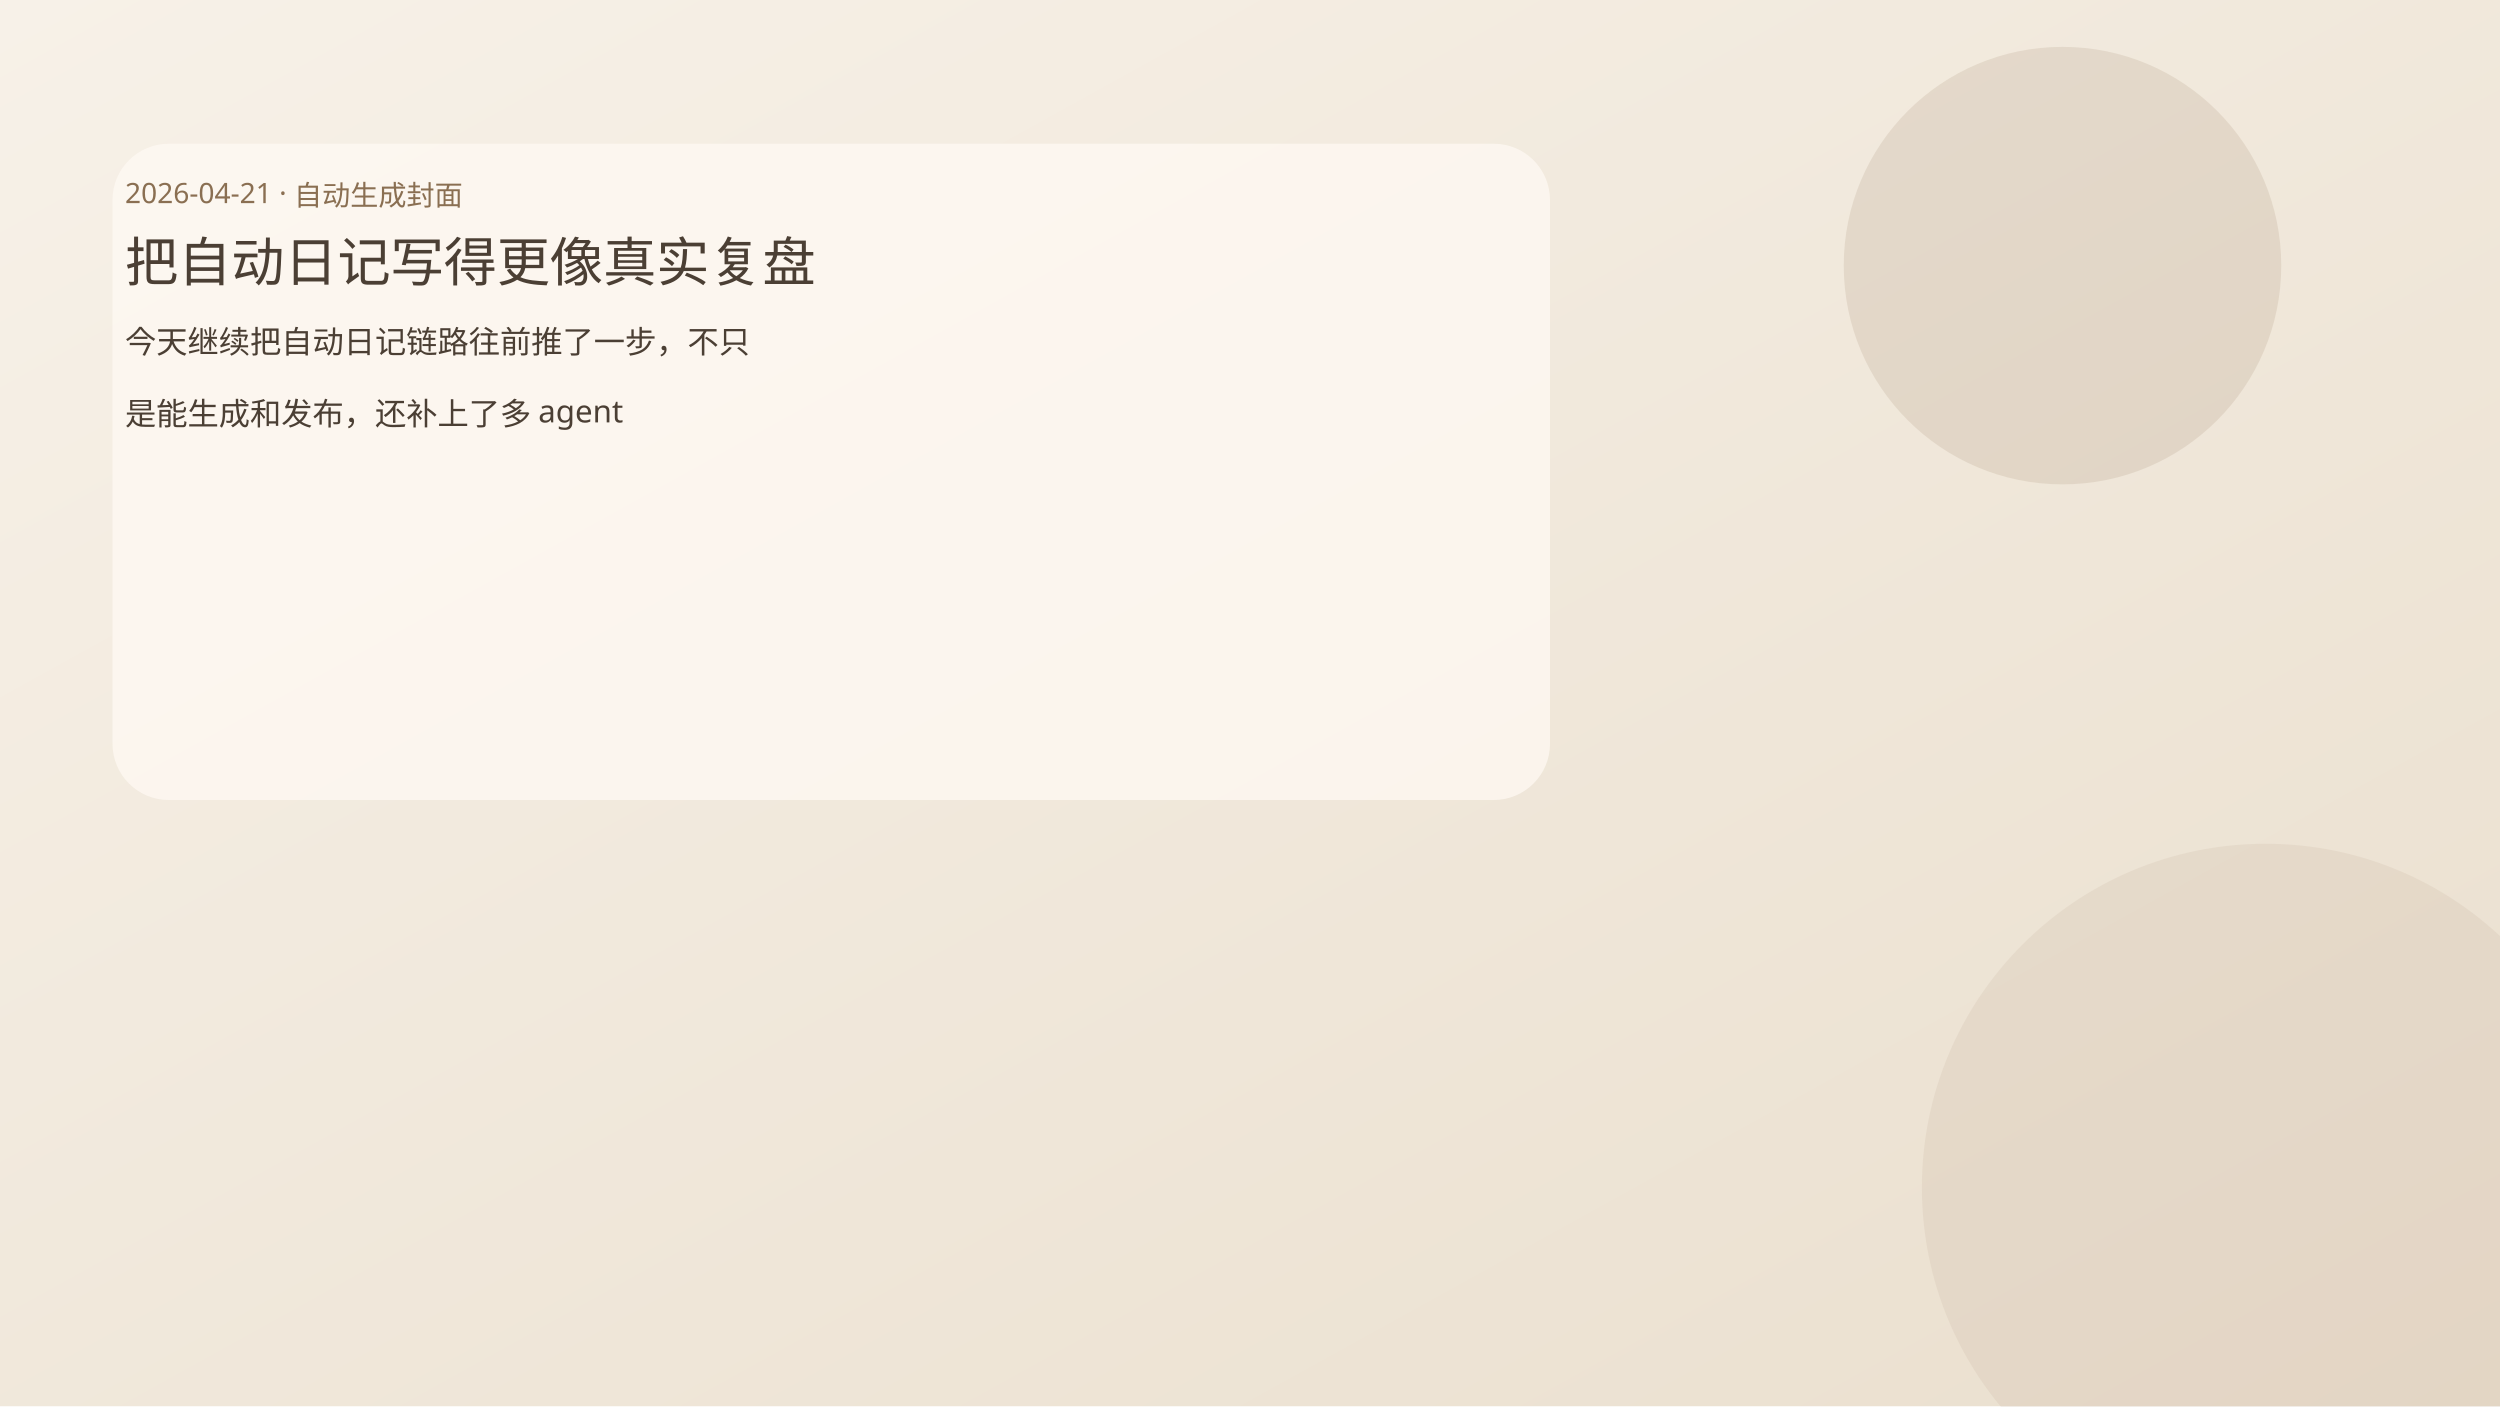
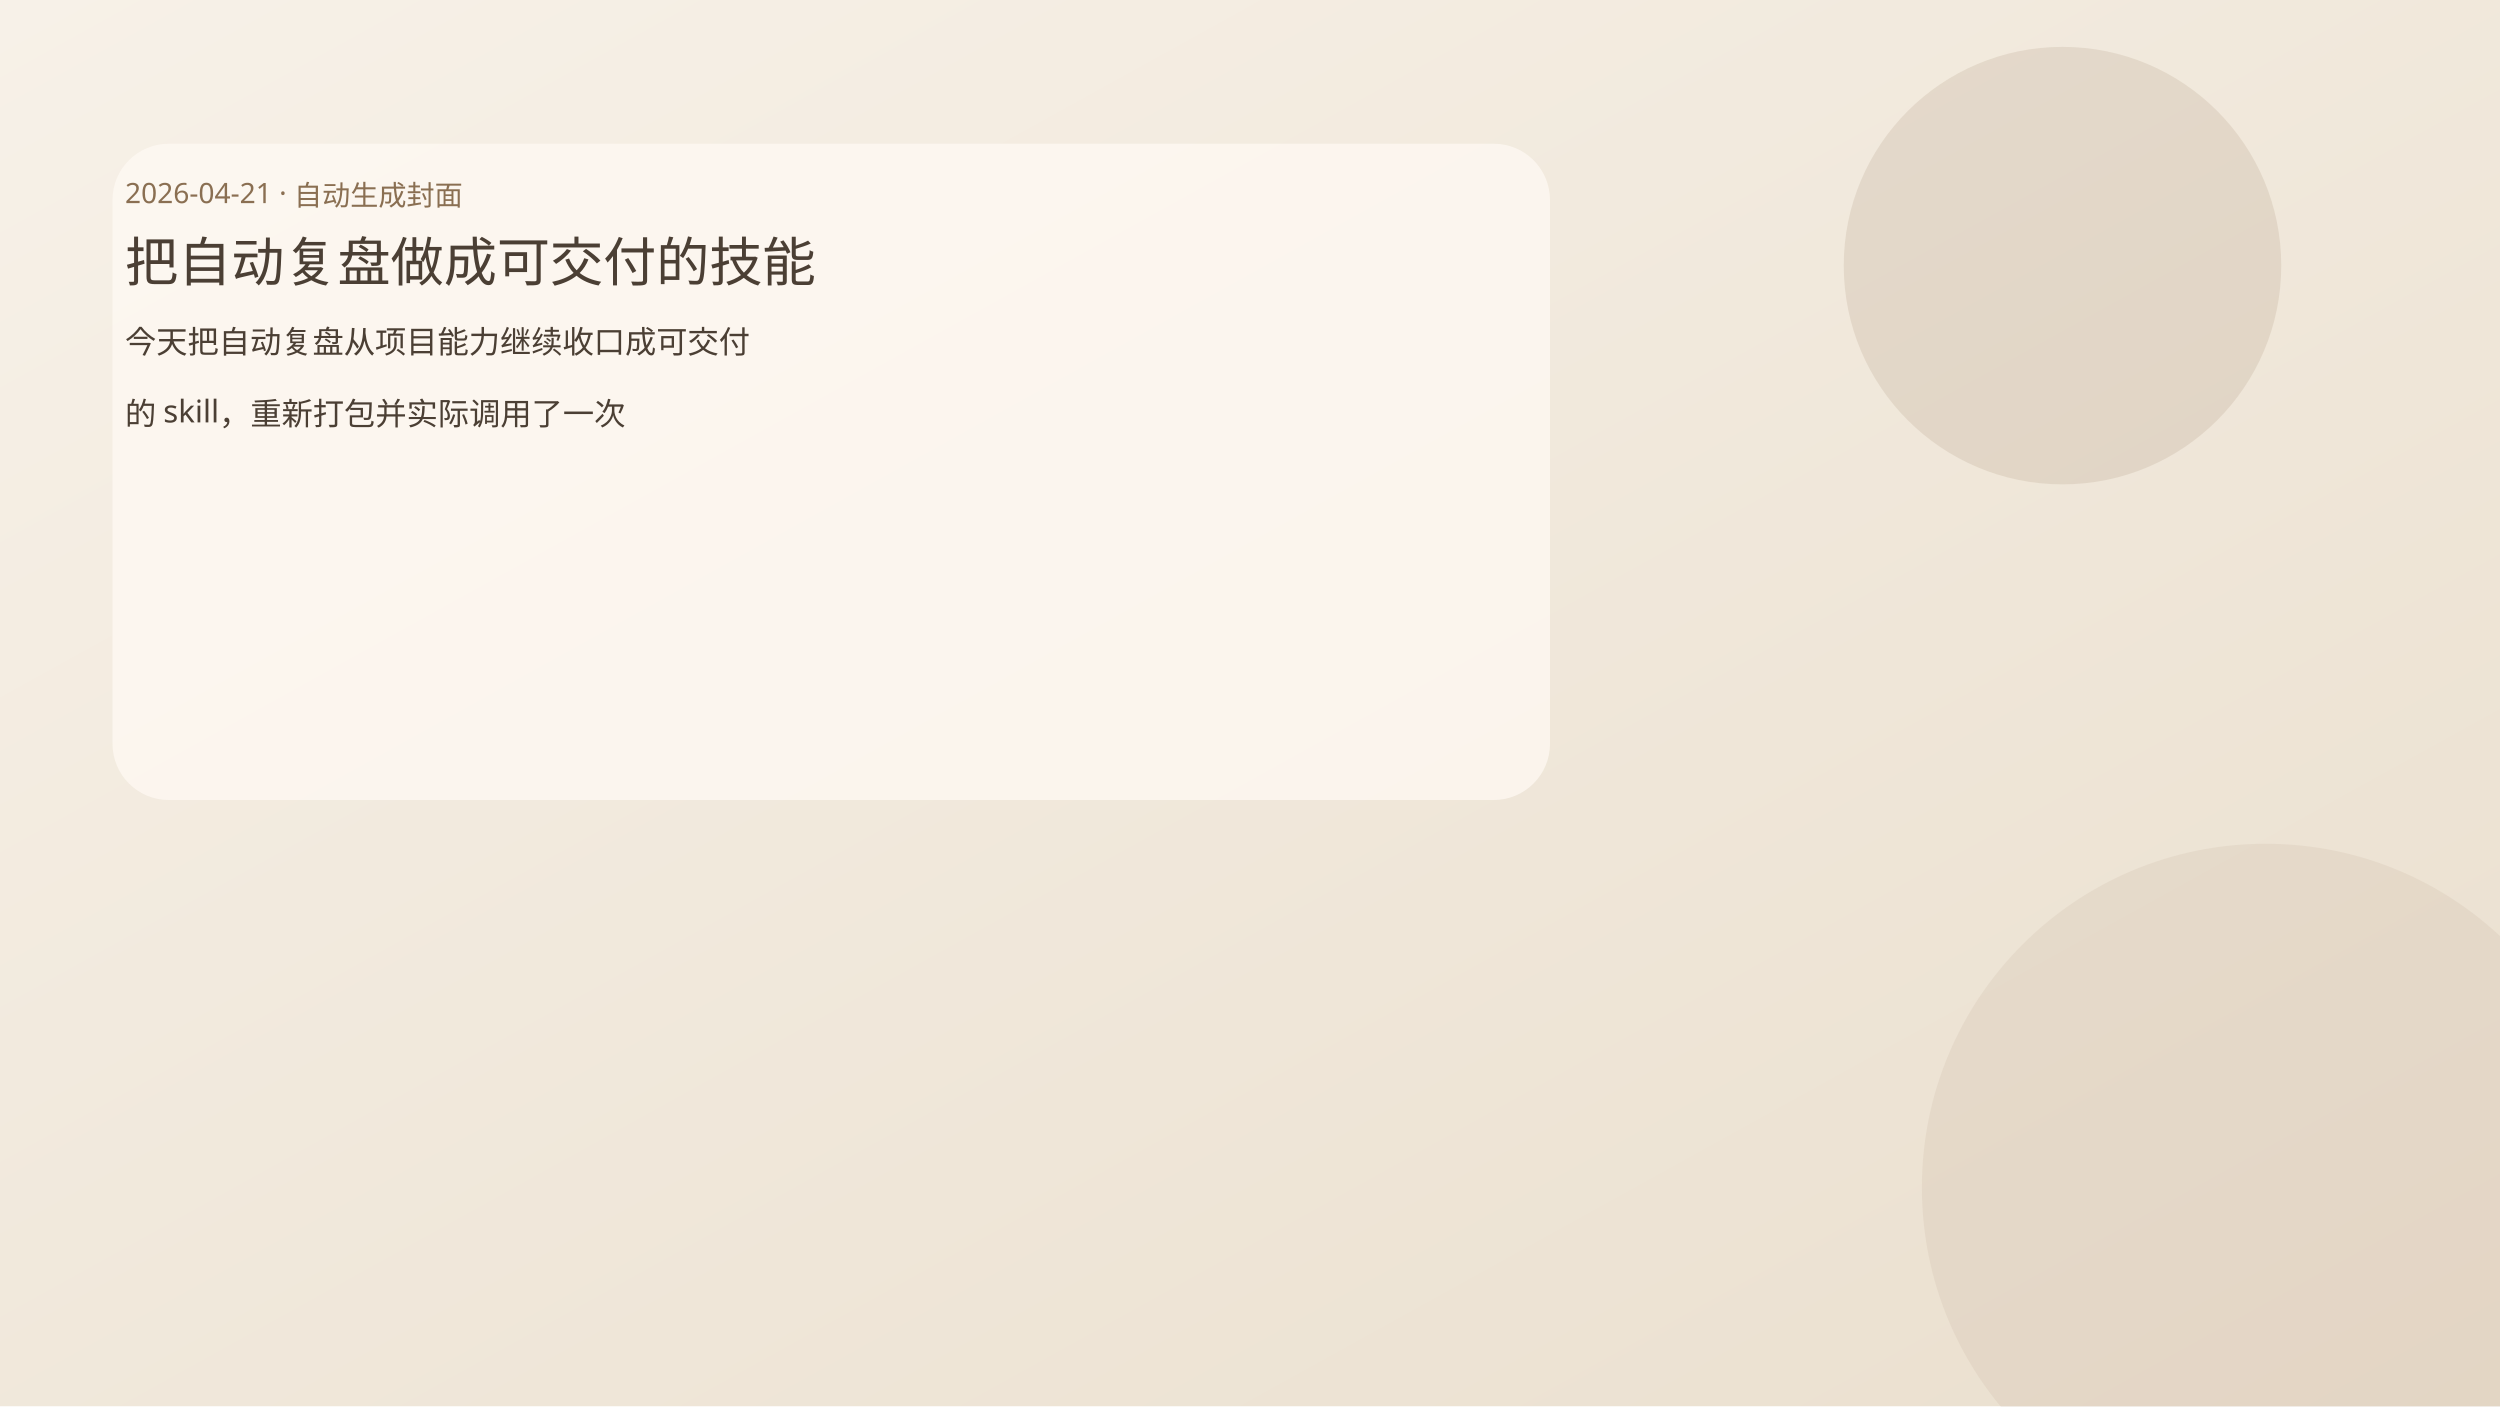
<svg xmlns="http://www.w3.org/2000/svg" width="1600" height="900" viewBox="0 0 1600 900">
  <defs>
    <linearGradient id="bg" x1="0" y1="0" x2="1" y2="1">
      <stop offset="0%" stop-color="#f7f1e8" />
      <stop offset="100%" stop-color="#eadfce" />
    </linearGradient>
  </defs>
  <rect width="1600" height="900" fill="url(#bg)" />
  <circle cx="1320" cy="170" r="140" fill="#8a6f52" fill-opacity="0.14" />
  <circle cx="1450" cy="760" r="220" fill="#8a6f52" fill-opacity="0.08" />
  <rect x="72" y="92" width="920" height="420" rx="36" fill="#fffaf4" fill-opacity="0.72" />
  <text x="80" y="130" font-size="18" fill="#8a6f52" font-family="PingFang SC, Microsoft YaHei, sans-serif">2026-04-21 · 自动生成封面</text>
-   <text x="80" y="180" font-size="34" fill="#4b3f34" font-family="PingFang SC, Microsoft YaHei, sans-serif">把自动日记写得更像真实复盘</text>
-   <text x="80" y="226" font-size="20" fill="#4b3f34" font-family="PingFang SC, Microsoft YaHei, sans-serif">今天继续把自动日记链路往前推了一步，不只</text>
-   <text x="80" y="272" font-size="20" fill="#4b3f34" font-family="PingFang SC, Microsoft YaHei, sans-serif">是能生成和发布，还补上了多 agent </text>
+   <text x="80" y="180" font-size="34" fill="#4b3f34" font-family="PingFang SC, Microsoft YaHei, sans-serif">把自动复盘做成可交付的技能</text>
+   <text x="80" y="226" font-size="20" fill="#4b3f34" font-family="PingFang SC, Microsoft YaHei, sans-serif">今天把自动复盘从项目能力继续收口成可交付</text>
+   <text x="80" y="272" font-size="20" fill="#4b3f34" font-family="PingFang SC, Microsoft YaHei, sans-serif">的 skill，重新打包并实际调用了一次</text>
</svg>
